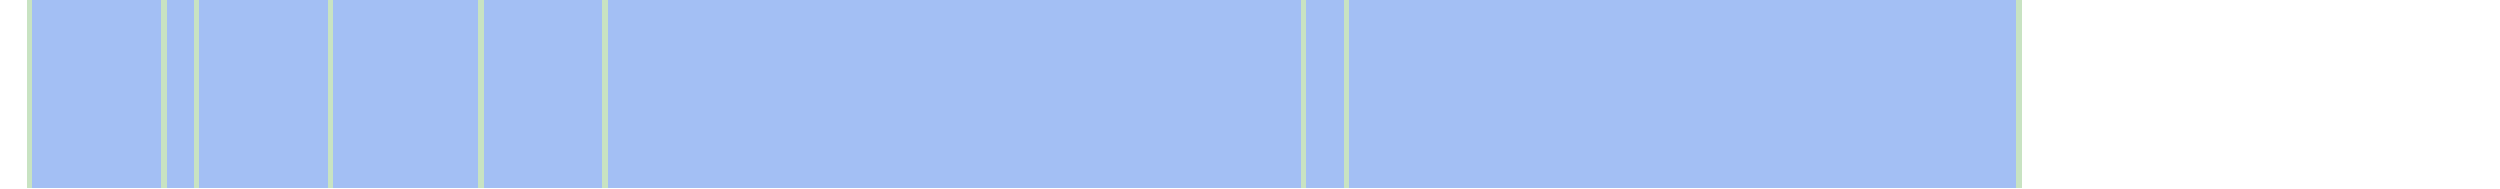
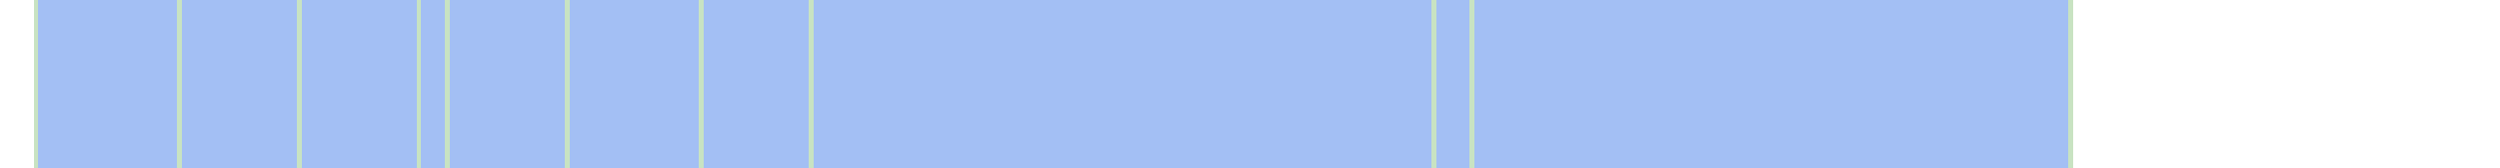
- <svg xmlns="http://www.w3.org/2000/svg" viewBox="0 0 465 35" shape-rendering="crispEdges">
-   <rect y="0" x="5" width="371" height="35" fill="#a3bff4" />
-   <rect y="0" x="5" width="1" height="35" fill="#c8e3c2" />
-   <rect y="0" x="30" width="1" height="35" fill="#c8e3c2" />
-   <rect y="0" x="36" width="1" height="35" fill="#c8e3c2" />
-   <rect y="0" x="61" width="1" height="35" fill="#c8e3c2" />
-   <rect y="0" x="89" width="1" height="35" fill="#c8e3c2" />
-   <rect y="0" x="112" width="1" height="35" fill="#c8e3c2" />
-   <rect y="0" x="242" width="1" height="35" fill="#c8e3c2" />
-   <rect y="0" x="250" width="1" height="35" fill="#c8e3c2" />
-   <rect y="0" x="375" width="1" height="35" fill="#c8e3c2" />
+ <svg xmlns="http://www.w3.org/2000/svg" viewBox="0 0 522 35" shape-rendering="crispEdges">
+   <rect y="0" x="7" width="426" height="35" fill="#a3bff4" />
+   <rect y="0" x="7" width="1" height="35" fill="#c8e3c2" />
+   <rect y="0" x="37" width="1" height="35" fill="#c8e3c2" />
+   <rect y="0" x="62" width="1" height="35" fill="#c8e3c2" />
+   <rect y="0" x="87" width="1" height="35" fill="#c8e3c2" />
+   <rect y="0" x="93" width="1" height="35" fill="#c8e3c2" />
+   <rect y="0" x="118" width="1" height="35" fill="#c8e3c2" />
+   <rect y="0" x="146" width="1" height="35" fill="#c8e3c2" />
+   <rect y="0" x="169" width="1" height="35" fill="#c8e3c2" />
+   <rect y="0" x="299" width="1" height="35" fill="#c8e3c2" />
+   <rect y="0" x="307" width="1" height="35" fill="#c8e3c2" />
+   <rect y="0" x="432" width="1" height="35" fill="#c8e3c2" />
</svg>
